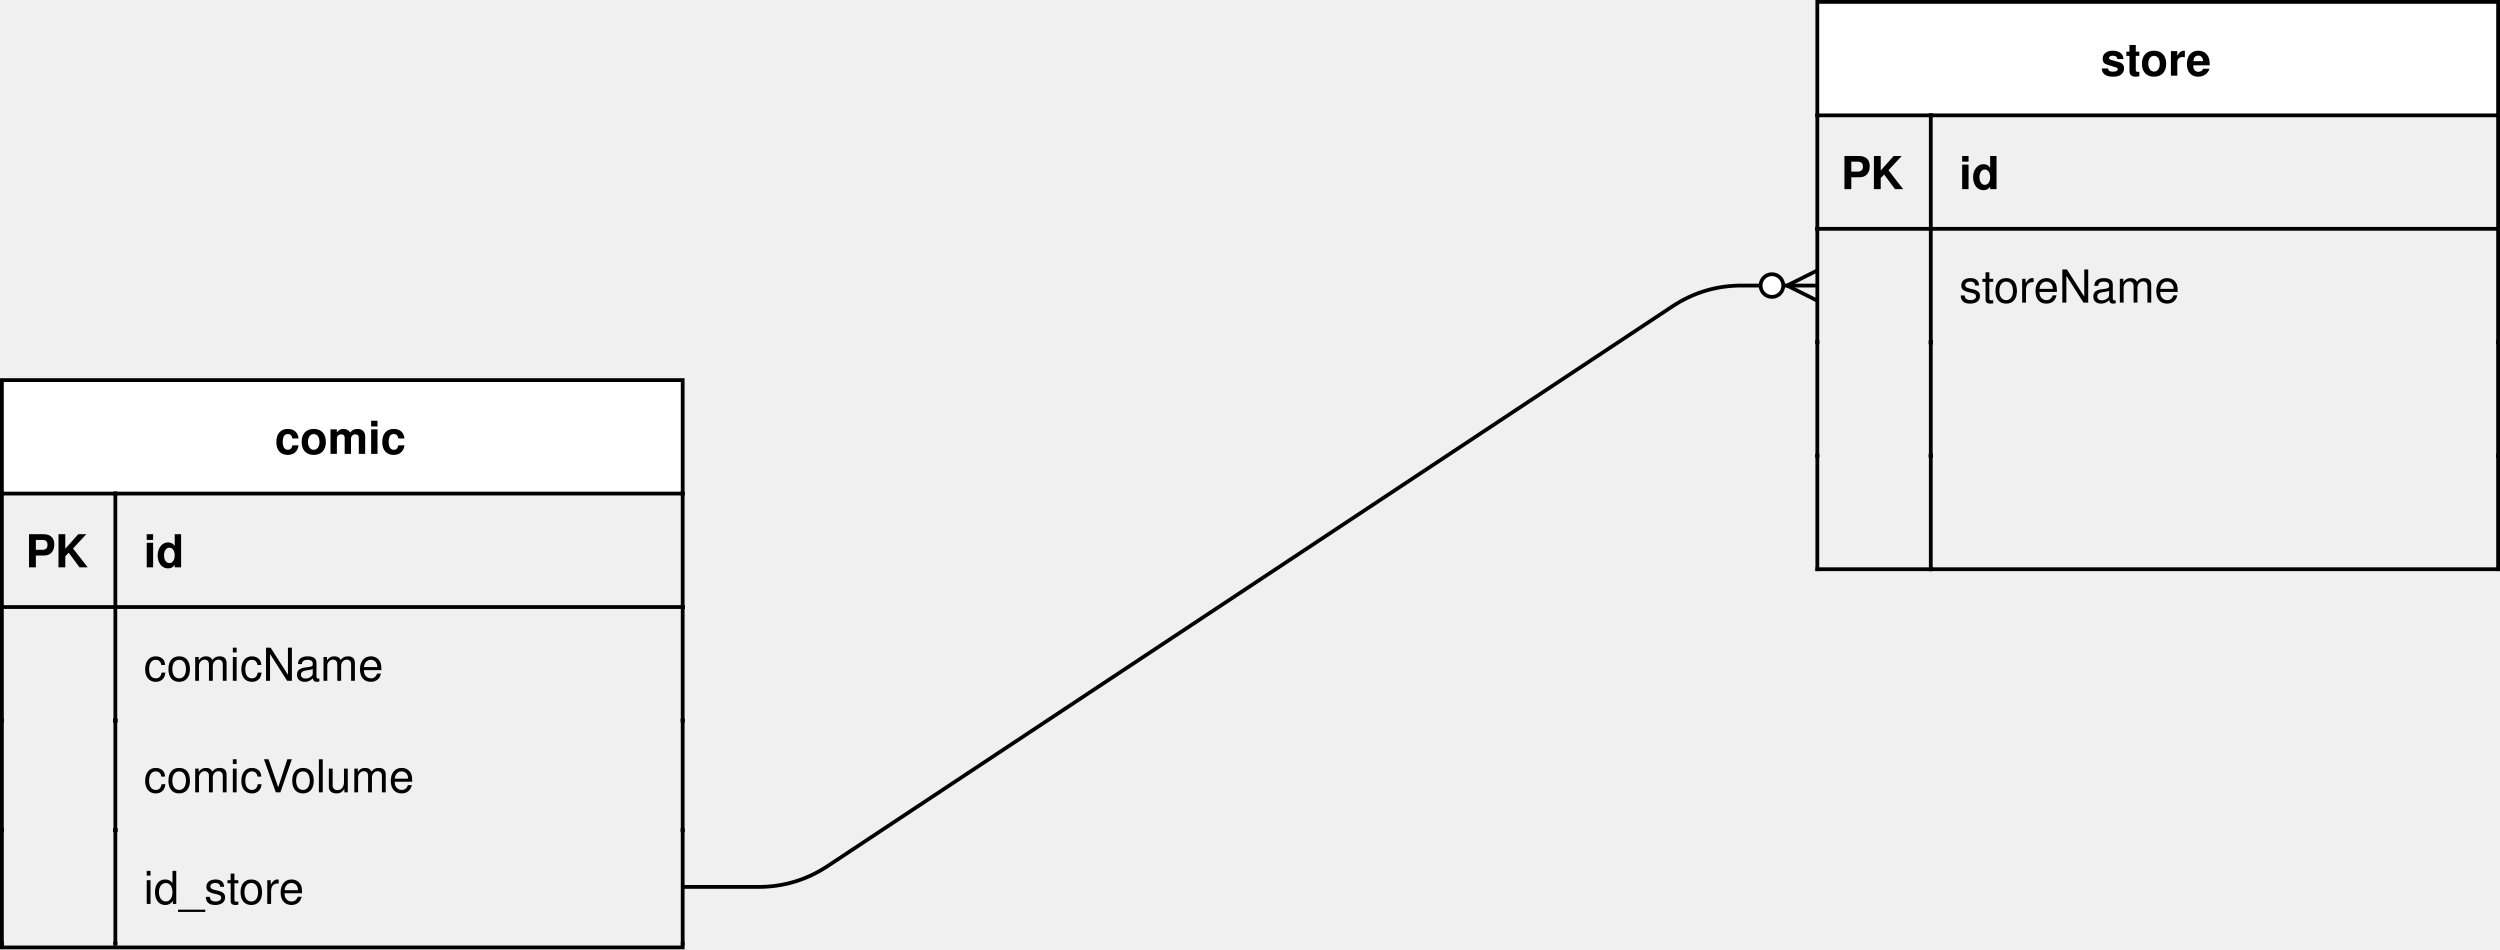
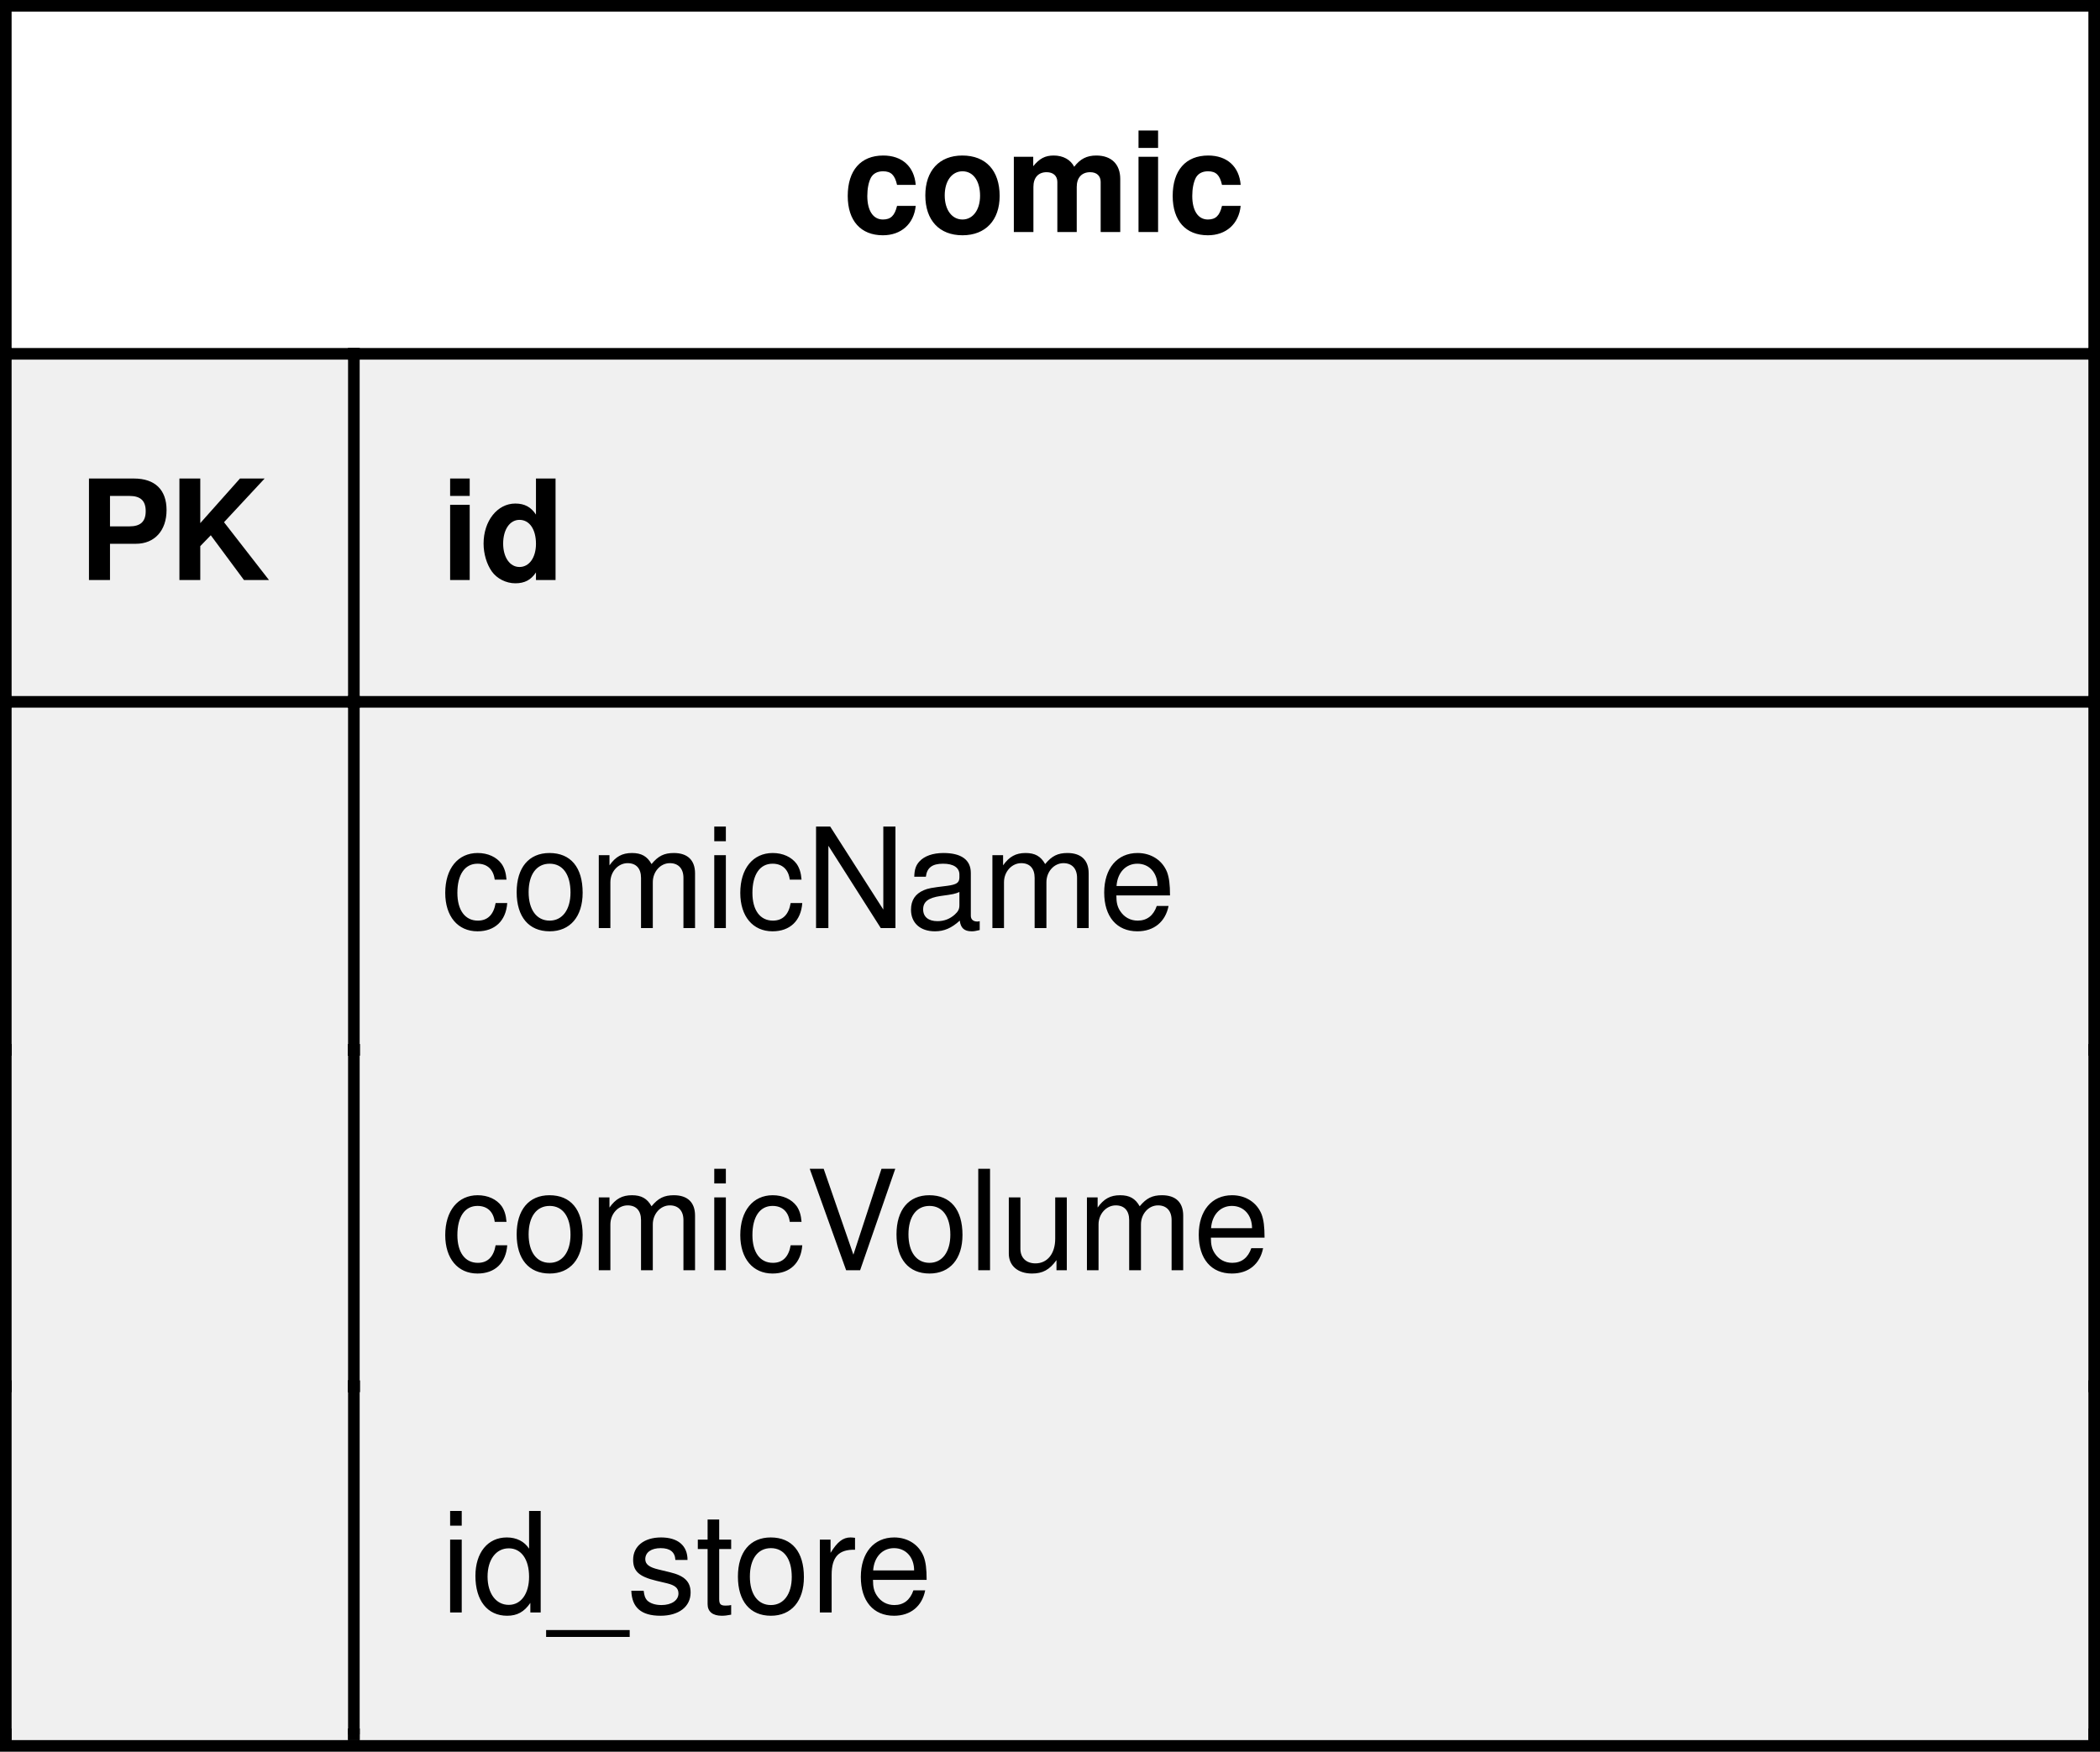
- <svg xmlns="http://www.w3.org/2000/svg" host="65bd71144e" version="1.1" width="661px" height="251px" viewBox="-0.5 -0.5 661 251" content="&lt;mxfile&gt;&lt;diagram id=&quot;6JjzwaJwK_Ub2em4_ov_&quot; name=&quot;ページ1&quot;&gt;7VtRb9o6FP41vE44uWHlcdBuk9ZNE512d5+uPGKCJceOHDOgv37HsU0gJl3oUtZ6SEj1OT4+sc9nf0m+wiCe5pt3EhfLjyIlbBAN080gvh5EERqNEPzRnq3xXMWJcWSSpjaodtzRe2KdQ+td0ZSUB4FKCKZoceicC87JXB34sJRifRi2EOzwqgXOiOe4m2Pme/+lqVraVUSva/97QrOluzIajU1Pjl2wXUm5xKlY77nim0E8lUIo08o3U8J08VxdzLi3Lb27iUnCVZcBkRnwA7OVXdtc5HRuJ6e2bsUwz0I3Ff6uXZNSYaksMPEQHFBqhSknEhyoshnDRUmrcONZUpbe4q1YKZfIWZMF3ZB0ZnDRsQDRLSTTpk6+gOR3djK6GzOacWjPYZX6ihNJSpjLLS6VjbDLIlKRTWtp0K7gsFOJyImSWwixA64sRFu3a629rhFHLma5j3ZindjusmyXugYCGhaL47jEHi4PQzLTm2iyFJLeayCYLdw+TJW9pjnDHHYnThuuiahOY1VuythUMKGx5IITD04dlEpRfMEyI8o6CkG5qpacTOADRZgOXyWDBOY6BRvVNnx0uFRTwUslYdvoHATQWxON4ESJwiZlZOHyS1ti3f4ulBL5KVhHx7G24MYdsY17gPYfD9rPH1rBhSUoitkMWAzzjBkoKlLDNRRH8DpawV3VmuVsni8BxVywipeWNE0J71rl+HiV98oan1hVm6wuwMnZMAOO4FjBDl/xtPSg2s2zE3qJhx70/Fn0HBua2ElZ4Dnl2a0ZOWrAmzwBvJv2Q5T0CnendP3iPboQcSciHvZDxF1vsn0Q8evu0J7nIJOUuny/xcKj4Fn46vhj6yeck+dOxn2jGjL5ji/ke07yHXckX4fL75Cve5UPj33Hj2Lfh2p6Ovs2s/V7LBE6Tr9fBVsFTMAtwJ5IwI8HulO6npH29aELAz8hAyM0Pt/zLzpBZHpZFIxaqhzQEzDyZSSa/l8qIcMl4DZYQ34ERr7g9DDIf5FCnzi14ETxoBeFHl2UoZ4lerPVn4VGj3xtKByRHoWvDyFfIPqLZPo2gIO+T160op7fVH5Bx+dU6t23JQJ8U3mcWvSSuDjy1aLqCTZosb4N15Ap2B3KCwWfiYK76vW9UHCwYlGbJBcSBftiUbDM2wZn0Mzri0QX5n1K5kXROan3BKXphVFvS5VDot5n9y2jJ6TeFjiDpl5fafLwJWlGnLADxaJqOyMMKyr4Td1j5B/DvSjS7KxyZg8Y4ekb/bMFMG9m90SKL+Ij5lvT85ayOg7m/c0dUm38p41XiTOvN/ud147ByYaqby4HtPdGgVUP0oYbY1apl9ZOorYSYiXnLspWR7lbwaDTOzAaHpPxnVNW1fxxOJEHds9nfeup92XU+DdCHDV2jFmAHVXvFi9R3EgUNROZVXuJfr3twKx/E2LC61/WxDc/AQ==&lt;/diagram&gt;&lt;/mxfile&gt;">
+ <svg xmlns="http://www.w3.org/2000/svg" host="65bd71144e" version="1.1" width="181px" height="151px" viewBox="-0.5 -0.5 181 151" content="&lt;mxfile&gt;&lt;diagram id=&quot;6JjzwaJwK_Ub2em4_ov_&quot; name=&quot;ページ1&quot;&gt;7ZlRb9owFIV/Da8TJguF12RdJ41NE522x8mNTWLJ8Y0cU6C/fteJQ4BAa7a061AlVMUnNxf7fM5pmg6COF/faFpkX4BxORgN2XoQfBiMRqPxFH9aYVMLoR1ZIdWC1RJphVvxwJ04dOpSMF7uFRoAaUSxLyagFE/Mnka1htV+2QLk/rcWNOUd4Tahsqv+FMxktToZXbX6Jy7SrPlm0iw4p02xW0mZUQarHSm4HgSxBjD1Ub6OubTeNb7U1308cXY7Mc2V8bnA+X5P5dKtLYFcJG5yZtOsGOdZ2END76wUlYZq48AEQxTQakOF4hoFUo2lpEUpqvJayYRkM7qBpWkaNaNoIdaczWsuthYRzbCZHdrmC2x+6yZjT1MpUoXHCa7SfmOkeYlzmdHSuIquD86ae64NX+9IzpcbDjk3eoMl7uzEIXJ7lIzdeNUSJ01Ntks7dCJ1uyzdtm5B4IFjcZxL0OHyOJK53URRBlo8WBDSGbeLqRqvRC6pwt1J2YEUQXU3VnYLKWOQYFkqULyD0xYxDcV3qlNunFCAUKZachjhB02Ih+/CQYhzjXFM2jF+bLk2MajSaNw2tgdHeituCUYGCtdU8kXTXzuL7fEdGAP5SdYjb9YObuDJNugB7fsO2m+fT8LFVRlB5RxTjKpU1iiqUKMtiiO8jjq4de3QzsP7C9C5haxyKROMcXXU5cDb5R1bgzNddc1aA87uRiVmhKIGd/hSsbKDajtPL3phhx6e+bf0mjSsa6OyoIlQ6ay+cnyAN3wGvOvTN1HYK26vdv3yHr8FsVcQD/sJYt9fsn0E8ZU/2pe5kTkTTT//FB57W3xBKTw5/tj6leb8tYdx31QvOXynb+H7kuE79QzfhsvfhG/zp/x/nr5Tb4+fyMvHPD0/fQ+79XtbEtJhV8XvD5DLSwlgf7BnBvCfg/Zq1zPp7vuhtwR+xgQmZPpyz7/kjJdMrziCib/LF/QETLqvkQT7VRrQFxLAZ2C9oEdgHLYv/+vy9j8owfVv&lt;/diagram&gt;&lt;/mxfile&gt;">
  <defs>
-     <clipPath id="mx-clip-0-130-30-30-0">
-       <rect x="0" y="130" width="30" height="30" />
+     <clipPath id="mx-clip-0-30-30-30-0">
+       <rect x="0" y="30" width="30" height="30" />
    </clipPath>
-     <clipPath id="mx-clip-36-130-144-30-0">
-       <rect x="36" y="130" width="144" height="30" />
+     <clipPath id="mx-clip-36-30-144-30-0">
+       <rect x="36" y="30" width="144" height="30" />
    </clipPath>
-     <clipPath id="mx-clip-36-160-144-30-0">
-       <rect x="36" y="160" width="144" height="30" />
+     <clipPath id="mx-clip-36-60-144-30-0">
+       <rect x="36" y="60" width="144" height="30" />
    </clipPath>
-     <clipPath id="mx-clip-36-190-144-29-0">
-       <rect x="36" y="190" width="144" height="29" />
+     <clipPath id="mx-clip-36-90-144-29-0">
+       <rect x="36" y="90" width="144" height="29" />
    </clipPath>
-     <clipPath id="mx-clip-36-219-144-30-0">
-       <rect x="36" y="219" width="144" height="30" />
-     </clipPath>
-     <clipPath id="mx-clip-480-30-30-30-0">
-       <rect x="480" y="30" width="30" height="30" />
-     </clipPath>
-     <clipPath id="mx-clip-516-30-144-30-0">
-       <rect x="516" y="30" width="144" height="30" />
-     </clipPath>
-     <clipPath id="mx-clip-516-60-144-30-0">
-       <rect x="516" y="60" width="144" height="30" />
+     <clipPath id="mx-clip-36-119-144-30-0">
+       <rect x="36" y="119" width="144" height="30" />
    </clipPath>
  </defs>
  <g>
-     <path d="M 0 130 L 0 100 L 180 100 L 180 130" fill="rgb(255, 255, 255)" stroke="rgb(0, 0, 0)" stroke-miterlimit="10" pointer-events="all" />
-     <path d="M 0 130 L 0 250 L 180 250 L 180 130" fill="none" stroke="rgb(0, 0, 0)" stroke-miterlimit="10" pointer-events="none" />
-     <path d="M 0 130 L 180 130" fill="none" stroke="rgb(0, 0, 0)" stroke-miterlimit="10" pointer-events="none" />
-     <path d="M 30 130 L 30 160 L 30 190 L 30 219 L 30 249" fill="none" stroke="rgb(0, 0, 0)" stroke-miterlimit="10" pointer-events="none" />
+     <path d="M 0 30 L 0 0 L 180 0 L 180 30" fill="rgb(255, 255, 255)" stroke="rgb(0, 0, 0)" stroke-miterlimit="10" pointer-events="all" />
+     <path d="M 0 30 L 0 150 L 180 150 L 180 30" fill="none" stroke="rgb(0, 0, 0)" stroke-miterlimit="10" pointer-events="none" />
+     <path d="M 0 30 L 180 30" fill="none" stroke="rgb(0, 0, 0)" stroke-miterlimit="10" pointer-events="none" />
+     <path d="M 30 30 L 30 60 L 30 90 L 30 119 L 30 149" fill="none" stroke="rgb(0, 0, 0)" stroke-miterlimit="10" pointer-events="none" />
    <g fill="rgb(0, 0, 0)" font-family="Helvetica" font-weight="bold" pointer-events="none" text-anchor="middle" font-size="12px">
-       <text x="89.5" y="119.5">
+       <text x="89.5" y="19.5">
                comic
            </text>
    </g>
-     <path d="M 0 130 M 180 130 M 180 160 L 0 160" fill="none" stroke="rgb(0, 0, 0)" stroke-linecap="square" stroke-miterlimit="10" pointer-events="none" />
-     <path d="M 0 130 M 30 130 M 30 160 M 0 160" fill="none" stroke="rgb(0, 0, 0)" stroke-linecap="square" stroke-miterlimit="10" pointer-events="none" />
-     <g fill="rgb(0, 0, 0)" font-family="Helvetica" font-weight="bold" pointer-events="none" clip-path="url(#mx-clip-0-130-30-30-0)" text-anchor="middle" font-size="12px">
-       <text x="14.5" y="149.5">
+     <path d="M 0 30 M 180 30 M 180 60 L 0 60" fill="none" stroke="rgb(0, 0, 0)" stroke-linecap="square" stroke-miterlimit="10" pointer-events="none" />
+     <path d="M 0 30 M 30 30 M 30 60 M 0 60" fill="none" stroke="rgb(0, 0, 0)" stroke-linecap="square" stroke-miterlimit="10" pointer-events="none" />
+     <g fill="rgb(0, 0, 0)" font-family="Helvetica" font-weight="bold" pointer-events="none" clip-path="url(#mx-clip-0-30-30-30-0)" text-anchor="middle" font-size="12px">
+       <text x="14.5" y="49.5">
                PK
            </text>
    </g>
-     <path d="M 30 130 M 180 130 M 180 160 M 30 160" fill="none" stroke="rgb(0, 0, 0)" stroke-linecap="square" stroke-miterlimit="10" pointer-events="none" />
-     <g fill="rgb(0, 0, 0)" font-family="Helvetica" font-weight="bold" text-decoration="underline" pointer-events="none" clip-path="url(#mx-clip-36-130-144-30-0)" font-size="12px">
-       <text x="37.5" y="149.5">
+     <path d="M 30 30 M 180 30 M 180 60 M 30 60" fill="none" stroke="rgb(0, 0, 0)" stroke-linecap="square" stroke-miterlimit="10" pointer-events="none" />
+     <g fill="rgb(0, 0, 0)" font-family="Helvetica" font-weight="bold" text-decoration="underline" pointer-events="none" clip-path="url(#mx-clip-36-30-144-30-0)" font-size="12px">
+       <text x="37.5" y="49.5">
                id
            </text>
    </g>
-     <path d="M 0 160 M 30 160 M 30 190 M 0 190" fill="none" stroke="rgb(0, 0, 0)" stroke-linecap="square" stroke-miterlimit="10" pointer-events="none" />
-     <path d="M 30 160 M 180 160 M 180 190 M 30 190" fill="none" stroke="rgb(0, 0, 0)" stroke-linecap="square" stroke-miterlimit="10" pointer-events="none" />
-     <g fill="rgb(0, 0, 0)" font-family="Helvetica" pointer-events="none" clip-path="url(#mx-clip-36-160-144-30-0)" font-size="12px">
-       <text x="37.5" y="179.5">
+     <path d="M 0 60 M 30 60 M 30 90 M 0 90" fill="none" stroke="rgb(0, 0, 0)" stroke-linecap="square" stroke-miterlimit="10" pointer-events="none" />
+     <path d="M 30 60 M 180 60 M 180 90 M 30 90" fill="none" stroke="rgb(0, 0, 0)" stroke-linecap="square" stroke-miterlimit="10" pointer-events="none" />
+     <g fill="rgb(0, 0, 0)" font-family="Helvetica" pointer-events="none" clip-path="url(#mx-clip-36-60-144-30-0)" font-size="12px">
+       <text x="37.5" y="79.5">
                comicName
            </text>
    </g>
-     <path d="M 0 190 M 30 190 M 30 219 M 0 219" fill="none" stroke="rgb(0, 0, 0)" stroke-linecap="square" stroke-miterlimit="10" pointer-events="none" />
-     <path d="M 30 190 M 180 190 M 180 219 M 30 219" fill="none" stroke="rgb(0, 0, 0)" stroke-linecap="square" stroke-miterlimit="10" pointer-events="none" />
-     <g fill="rgb(0, 0, 0)" font-family="Helvetica" pointer-events="none" clip-path="url(#mx-clip-36-190-144-29-0)" font-size="12px">
-       <text x="37.5" y="209">
+     <path d="M 0 90 M 30 90 M 30 119 M 0 119" fill="none" stroke="rgb(0, 0, 0)" stroke-linecap="square" stroke-miterlimit="10" pointer-events="none" />
+     <path d="M 30 90 M 180 90 M 180 119 M 30 119" fill="none" stroke="rgb(0, 0, 0)" stroke-linecap="square" stroke-miterlimit="10" pointer-events="none" />
+     <g fill="rgb(0, 0, 0)" font-family="Helvetica" pointer-events="none" clip-path="url(#mx-clip-36-90-144-29-0)" font-size="12px">
+       <text x="37.5" y="109">
                comicVolume
            </text>
    </g>
-     <path d="M 0 219 M 30 219 M 30 249 M 0 249" fill="none" stroke="rgb(0, 0, 0)" stroke-linecap="square" stroke-miterlimit="10" pointer-events="none" />
-     <path d="M 30 219 M 180 219 M 180 249 M 30 249" fill="none" stroke="rgb(0, 0, 0)" stroke-linecap="square" stroke-miterlimit="10" pointer-events="none" />
-     <g fill="rgb(0, 0, 0)" font-family="Helvetica" pointer-events="none" clip-path="url(#mx-clip-36-219-144-30-0)" font-size="12px">
-       <text x="37.5" y="238.5">
+     <path d="M 0 119 M 30 119 M 30 149 M 0 149" fill="none" stroke="rgb(0, 0, 0)" stroke-linecap="square" stroke-miterlimit="10" pointer-events="none" />
+     <path d="M 30 119 M 180 119 M 180 149 M 30 149" fill="none" stroke="rgb(0, 0, 0)" stroke-linecap="square" stroke-miterlimit="10" pointer-events="none" />
+     <g fill="rgb(0, 0, 0)" font-family="Helvetica" pointer-events="none" clip-path="url(#mx-clip-36-119-144-30-0)" font-size="12px">
+       <text x="37.5" y="138.5">
                id_store
            </text>
    </g>
-     <path d="M 480 30 L 480 0 L 660 0 L 660 30" fill="rgb(255, 255, 255)" stroke="rgb(0, 0, 0)" stroke-miterlimit="10" pointer-events="none" />
-     <path d="M 480 30 L 480 150 L 660 150 L 660 30" fill="none" stroke="rgb(0, 0, 0)" stroke-miterlimit="10" pointer-events="none" />
-     <path d="M 480 30 L 660 30" fill="none" stroke="rgb(0, 0, 0)" stroke-miterlimit="10" pointer-events="none" />
-     <path d="M 510 30 L 510 60 L 510 90 L 510 120 L 510 150" fill="none" stroke="rgb(0, 0, 0)" stroke-miterlimit="10" pointer-events="none" />
-     <g fill="rgb(0, 0, 0)" font-family="Helvetica" font-weight="bold" pointer-events="none" text-anchor="middle" font-size="12px">
-       <text x="569.5" y="19.5">
-                 store
-             </text>
-     </g>
-     <path d="M 480 30 M 660 30 M 660 60 L 480 60" fill="none" stroke="rgb(0, 0, 0)" stroke-linecap="square" stroke-miterlimit="10" pointer-events="none" />
-     <path d="M 480 30 M 510 30 M 510 60 M 480 60" fill="none" stroke="rgb(0, 0, 0)" stroke-linecap="square" stroke-miterlimit="10" pointer-events="none" />
-     <g fill="rgb(0, 0, 0)" font-family="Helvetica" font-weight="bold" pointer-events="none" clip-path="url(#mx-clip-480-30-30-30-0)" text-anchor="middle" font-size="12px">
-       <text x="494.5" y="49.5">
-                 PK
-             </text>
-     </g>
-     <path d="M 510 30 M 660 30 M 660 60 M 510 60" fill="none" stroke="rgb(0, 0, 0)" stroke-linecap="square" stroke-miterlimit="10" pointer-events="none" />
-     <g fill="rgb(0, 0, 0)" font-family="Helvetica" font-weight="bold" text-decoration="underline" pointer-events="none" clip-path="url(#mx-clip-516-30-144-30-0)" font-size="12px">
-       <text x="517.5" y="49.5">
-                 id
-             </text>
-     </g>
-     <path d="M 480 60 M 510 60 M 510 90 M 480 90" fill="none" stroke="rgb(0, 0, 0)" stroke-linecap="square" stroke-miterlimit="10" pointer-events="none" />
-     <path d="M 510 60 M 660 60 M 660 90 M 510 90" fill="none" stroke="rgb(0, 0, 0)" stroke-linecap="square" stroke-miterlimit="10" pointer-events="none" />
-     <g fill="rgb(0, 0, 0)" font-family="Helvetica" pointer-events="none" clip-path="url(#mx-clip-516-60-144-30-0)" font-size="12px">
-       <text x="517.5" y="79.5">
-                 storeName
-             </text>
-     </g>
-     <path d="M 480 90 M 510 90 M 510 120 M 480 120" fill="none" stroke="rgb(0, 0, 0)" stroke-linecap="square" stroke-miterlimit="10" pointer-events="none" />
-     <path d="M 510 90 M 660 90 M 660 120 M 510 120" fill="none" stroke="rgb(0, 0, 0)" stroke-linecap="square" stroke-miterlimit="10" pointer-events="none" />
-     <path d="M 480 120 M 510 120 M 510 150 M 480 150" fill="none" stroke="rgb(0, 0, 0)" stroke-linecap="square" stroke-miterlimit="10" pointer-events="none" />
-     <path d="M 510 120 M 660 120 M 660 150 M 510 150" fill="none" stroke="rgb(0, 0, 0)" stroke-linecap="square" stroke-miterlimit="10" pointer-events="none" />
-     <path d="M 180 234 L 200 234 Q 210 234 218.34 228.48 L 441.66 80.52 Q 450 75 460 75 L 480 75" fill="none" stroke="rgb(0, 0, 0)" stroke-miterlimit="10" pointer-events="none" />
-     <ellipse cx="468" cy="75" rx="3" ry="3" fill="#ffffff" stroke="rgb(0, 0, 0)" pointer-events="none" />
-     <path d="M 480 71 L 472 75 L 480 79" fill="none" stroke="rgb(0, 0, 0)" stroke-miterlimit="10" pointer-events="none" />
  </g>
</svg>
